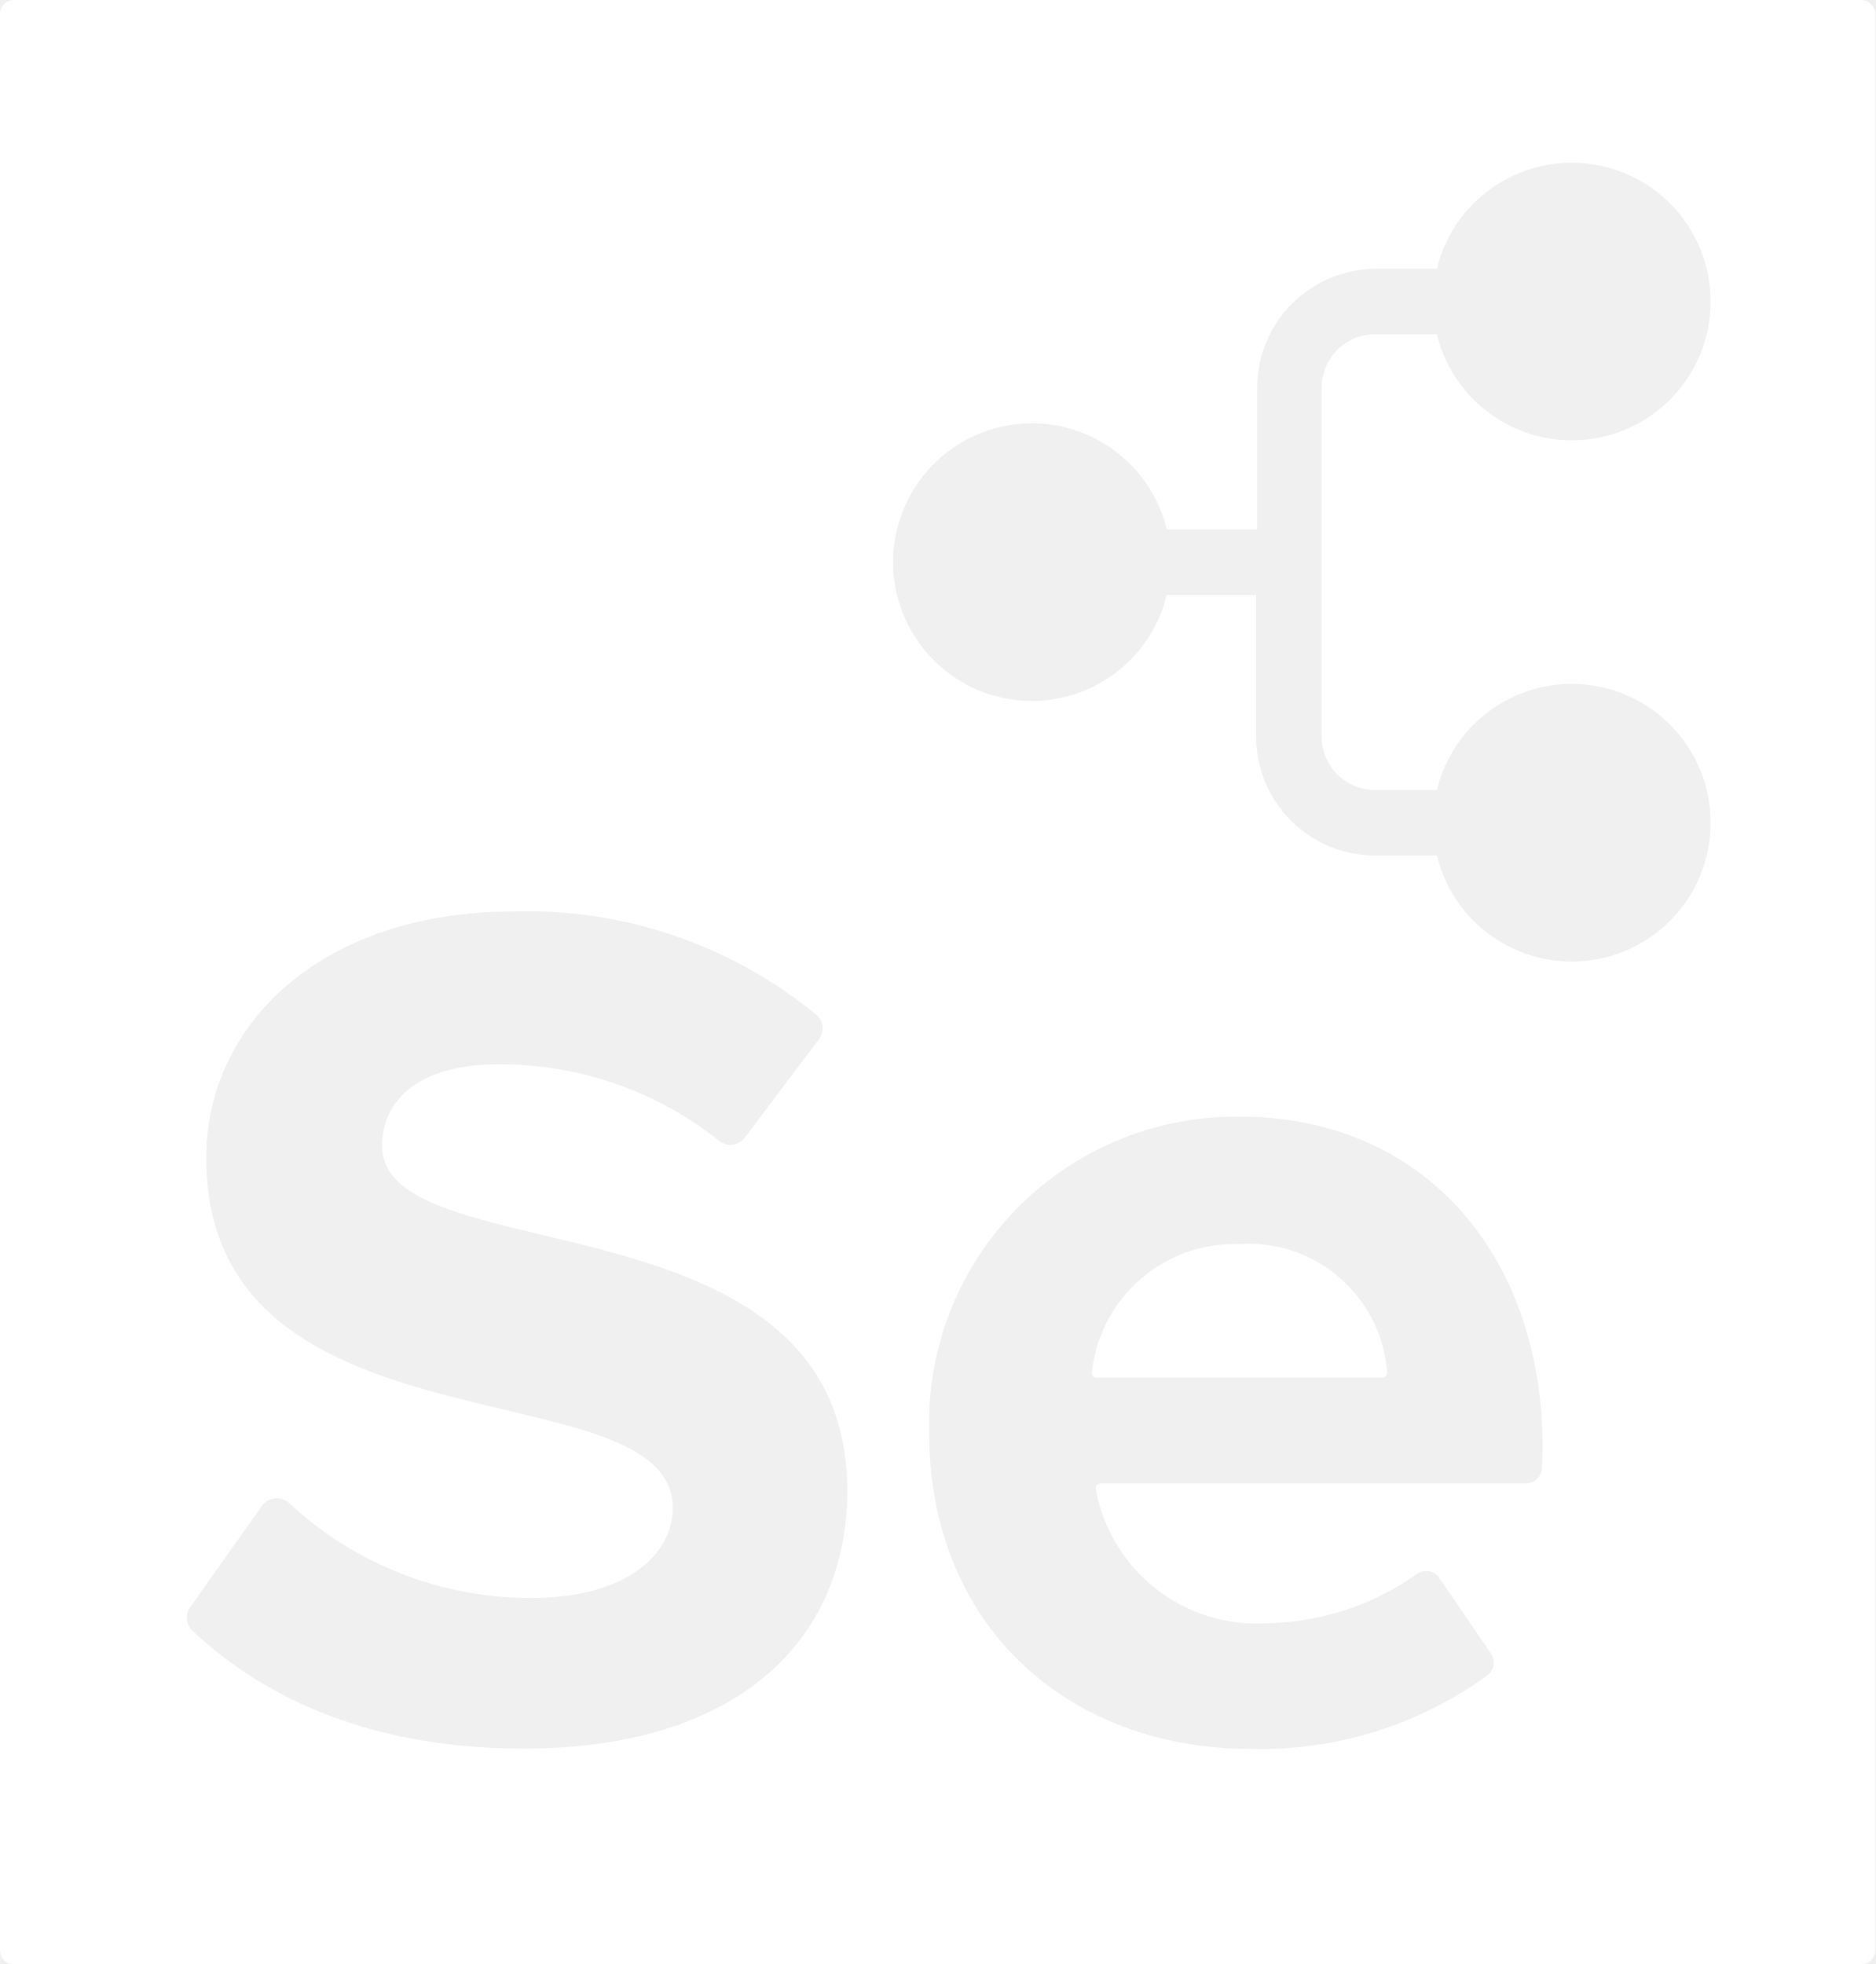
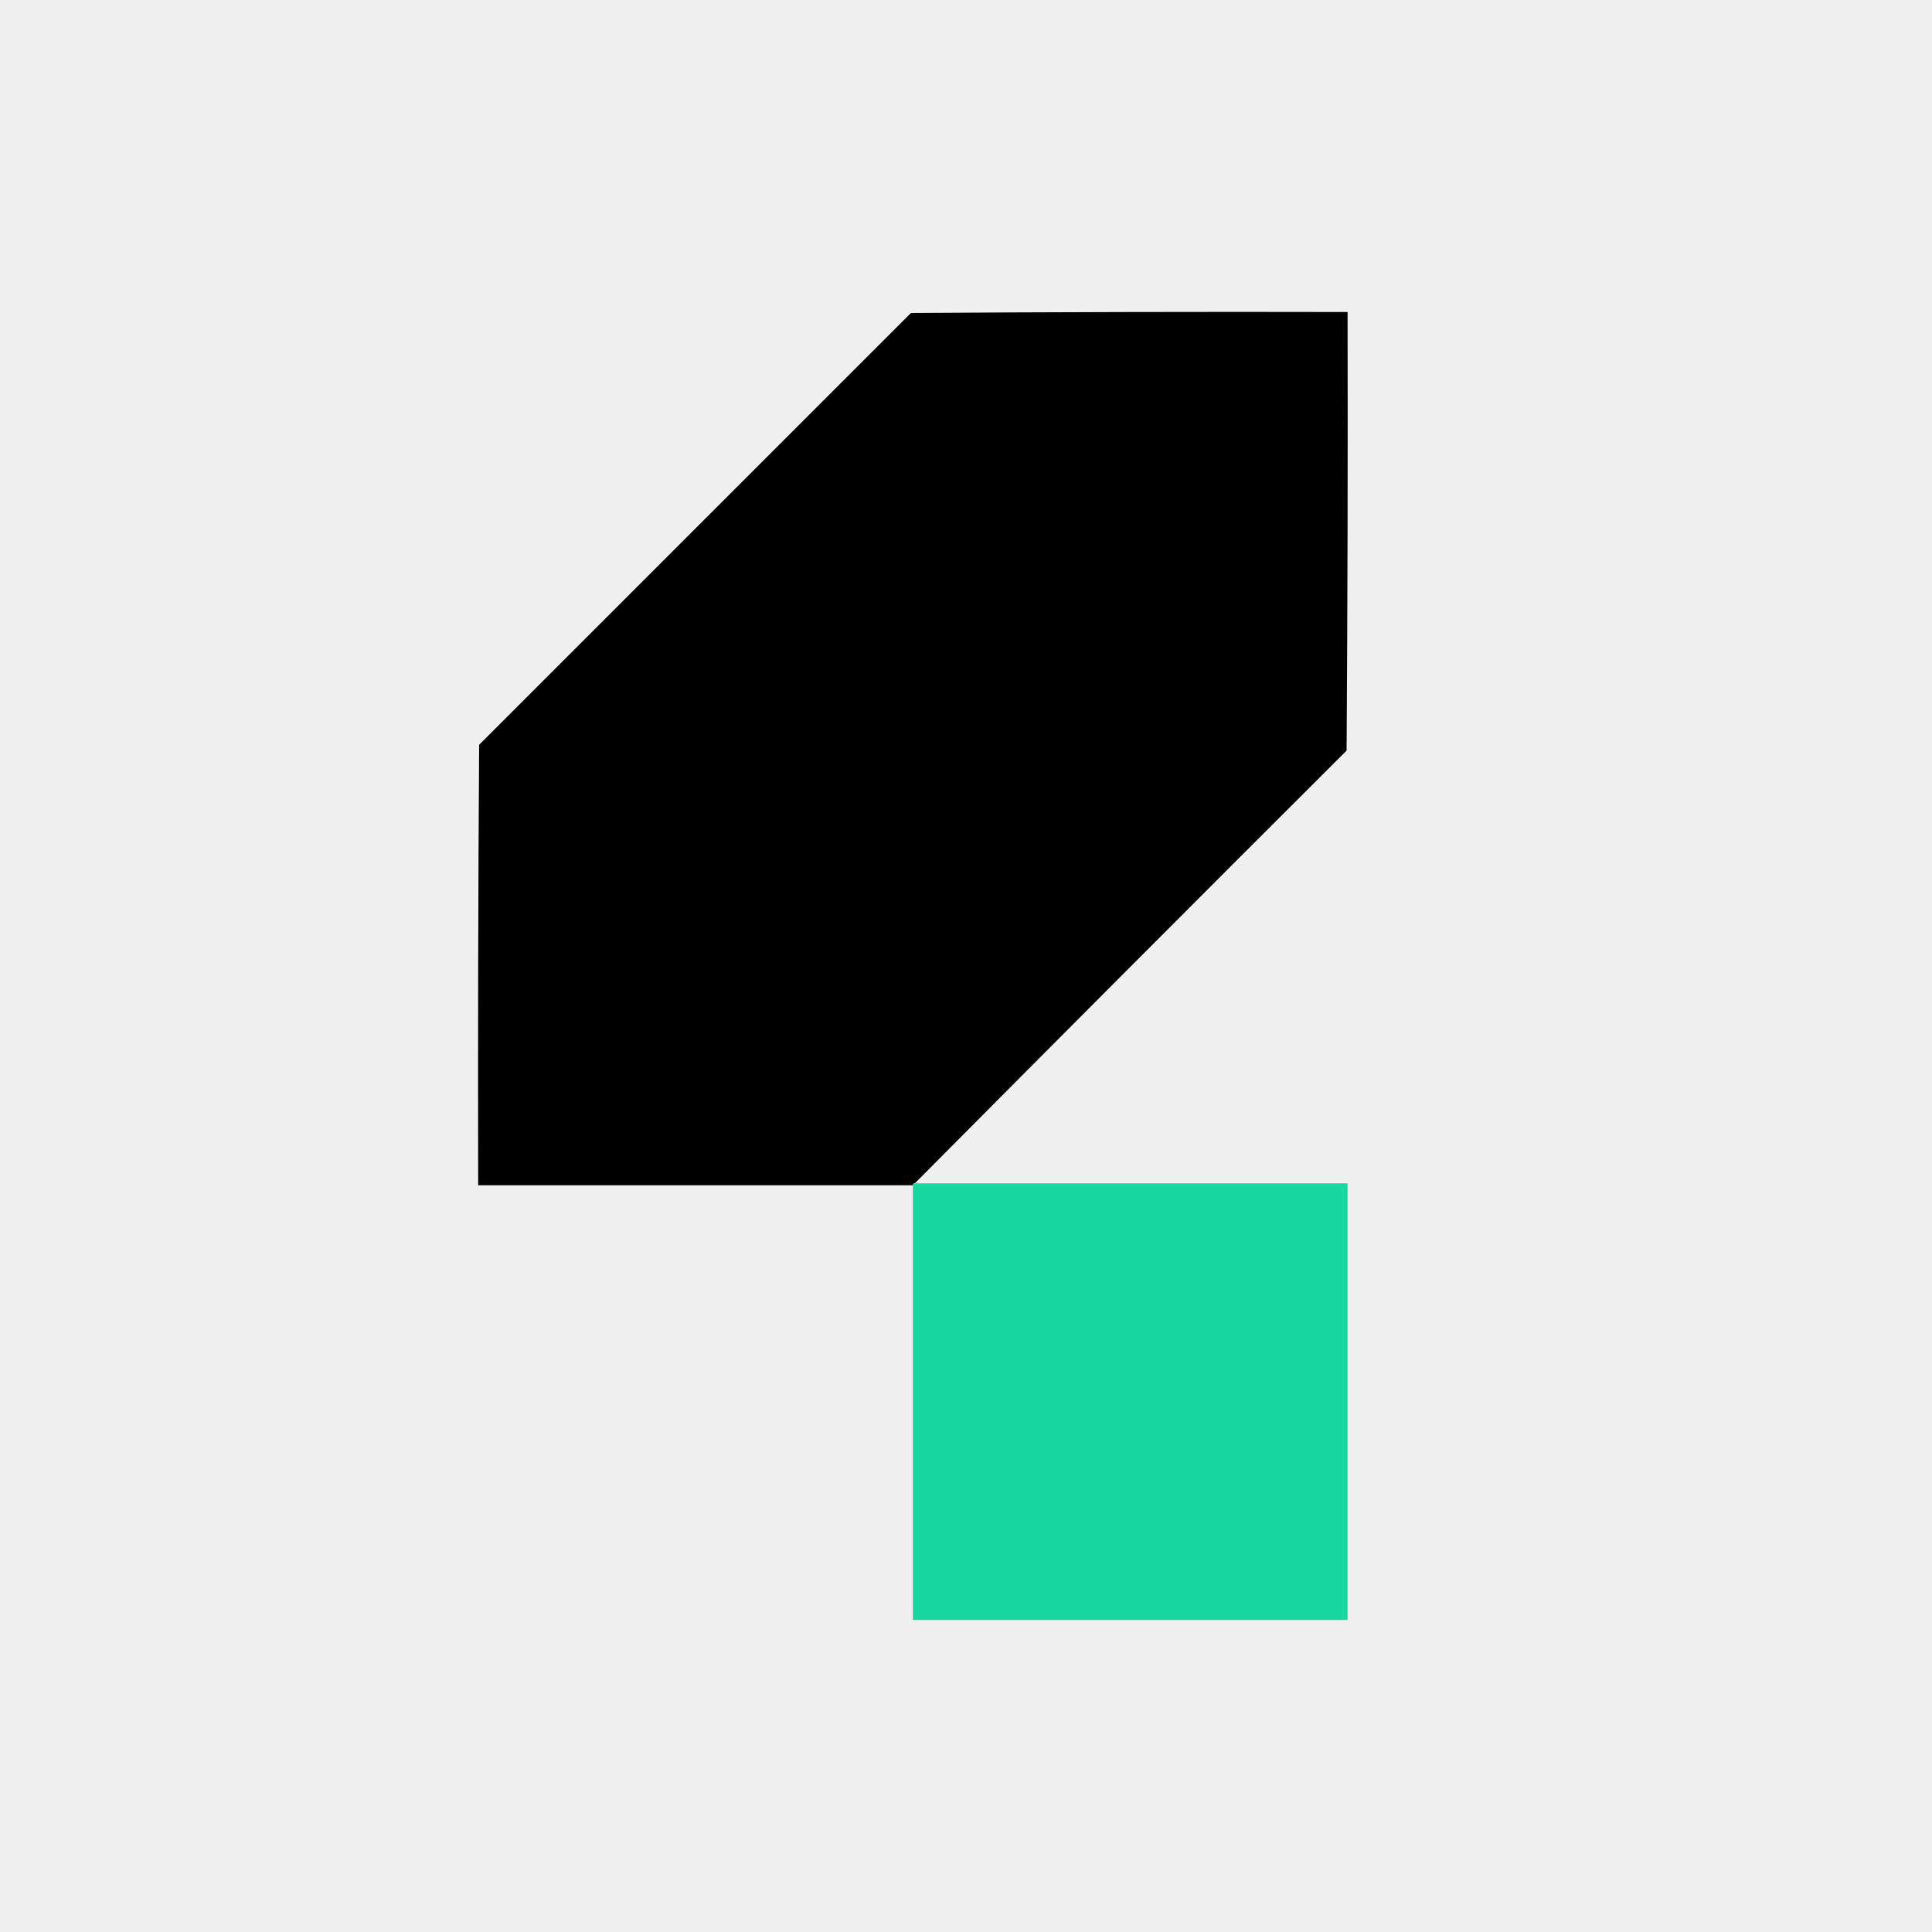
- <svg xmlns="http://www.w3.org/2000/svg" id="Layer_1" data-name="Layer 1" viewBox="0 0 57.28 59.99">
-   <defs>
-     <style>.cls-1{fill:#fff;}</style>
-   </defs>
-   <path class="cls-1" d="M37.85,38a4.39,4.39,0,0,0-4.5,3.91.14.14,0,0,0,.14.17h8.74a.15.15,0,0,0,.14-.16A4.24,4.24,0,0,0,37.85,38Zm0,0a4.39,4.39,0,0,0-4.5,3.91.14.14,0,0,0,.14.17h8.74a.15.15,0,0,0,.14-.16A4.24,4.24,0,0,0,37.85,38Zm19-38H.43A.43.43,0,0,0,0,.43V59.56A.43.43,0,0,0,.43,60H56.84a.44.44,0,0,0,.44-.43V.43A.44.44,0,0,0,56.84,0ZM16,53.41c-4.52,0-7.83-1.44-10.12-3.6a.55.55,0,0,1-.07-.72L8,46a.56.56,0,0,1,.83-.09,10.81,10.81,0,0,0,7.41,2.9c2.9,0,4.31-1.34,4.31-2.75,0-4.38-14.25-1.37-14.25-10.69,0-4.12,3.56-7.53,9.39-7.53A13.91,13.91,0,0,1,24.94,31a.55.55,0,0,1,.07.75l-2.26,3a.55.55,0,0,1-.79.09,10.74,10.74,0,0,0-6.77-2.33c-2.26,0-3.52,1-3.52,2.49,0,3.93,14.21,1.3,14.21,10.54C25.88,50,22.65,53.41,16,53.41Zm31.1-8.59a.49.49,0,0,1-.48.49h-13a.15.15,0,0,0-.15.17,5,5,0,0,0,5.27,4.1,8.13,8.13,0,0,0,4.52-1.49.49.49,0,0,1,.7.1l1.58,2.32a.49.49,0,0,1-.1.66,11.79,11.79,0,0,1-7.23,2.25c-5.6,0-9.83-3.77-9.83-9.67a9.37,9.37,0,0,1,9.52-9.64c5.49,0,9.22,4.12,9.22,10.13ZM42,24.13h1.89a4.24,4.24,0,1,1,0,2H42a3.63,3.63,0,0,1-3.63-3.62V18.17H35.64a4.24,4.24,0,1,1,0-2H38.4V11.84A3.64,3.64,0,0,1,42,8.21h1.89a4.24,4.24,0,1,1,0,2H42a1.63,1.63,0,0,0-1.63,1.63V22.51A1.63,1.63,0,0,0,42,24.13ZM37.85,38a4.39,4.39,0,0,0-4.5,3.91.14.14,0,0,0,.14.17h8.74a.15.15,0,0,0,.14-.16A4.24,4.24,0,0,0,37.85,38Zm0,0a4.39,4.39,0,0,0-4.5,3.91.14.14,0,0,0,.14.17h8.74a.15.15,0,0,0,.14-.16A4.24,4.24,0,0,0,37.85,38Zm0,0a4.39,4.39,0,0,0-4.5,3.91.14.14,0,0,0,.14.17h8.74a.15.15,0,0,0,.14-.16A4.24,4.24,0,0,0,37.85,38Z" />
+ <svg xmlns="http://www.w3.org/2000/svg" version="1.1" width="1000px" height="1000px" style="shape-rendering:geometricPrecision; text-rendering:geometricPrecision; image-rendering:optimizeQuality; fill-rule:evenodd; clip-rule:evenodd">
+   <g>
+     <path style="opacity:0.997" fill="#000000" d="M 473.5,612.5 C 472.833,612.5 472.5,612.833 472.5,613.5C 397.5,613.5 322.5,613.5 247.5,613.5C 247.333,537.499 247.5,461.499 248,385.5C 322.5,311 397,236.5 471.5,162C 546.833,161.5 622.166,161.333 697.5,161.5C 697.667,237.167 697.5,312.834 697,388.5C 622.299,463.035 547.799,537.701 473.5,612.5 Z" />
+   </g>
+   <g>
+     <path style="opacity:0.999" fill="#18d89f" d="M 473.5,612.5 C 548.167,612.5 622.833,612.5 697.5,612.5C 697.5,687.833 697.5,763.167 697.5,838.5C 622.5,838.5 547.5,838.5 472.5,838.5C 472.5,763.5 472.5,688.5 472.5,613.5C 472.5,612.833 472.833,612.5 473.5,612.5 Z" />
+   </g>
</svg>
